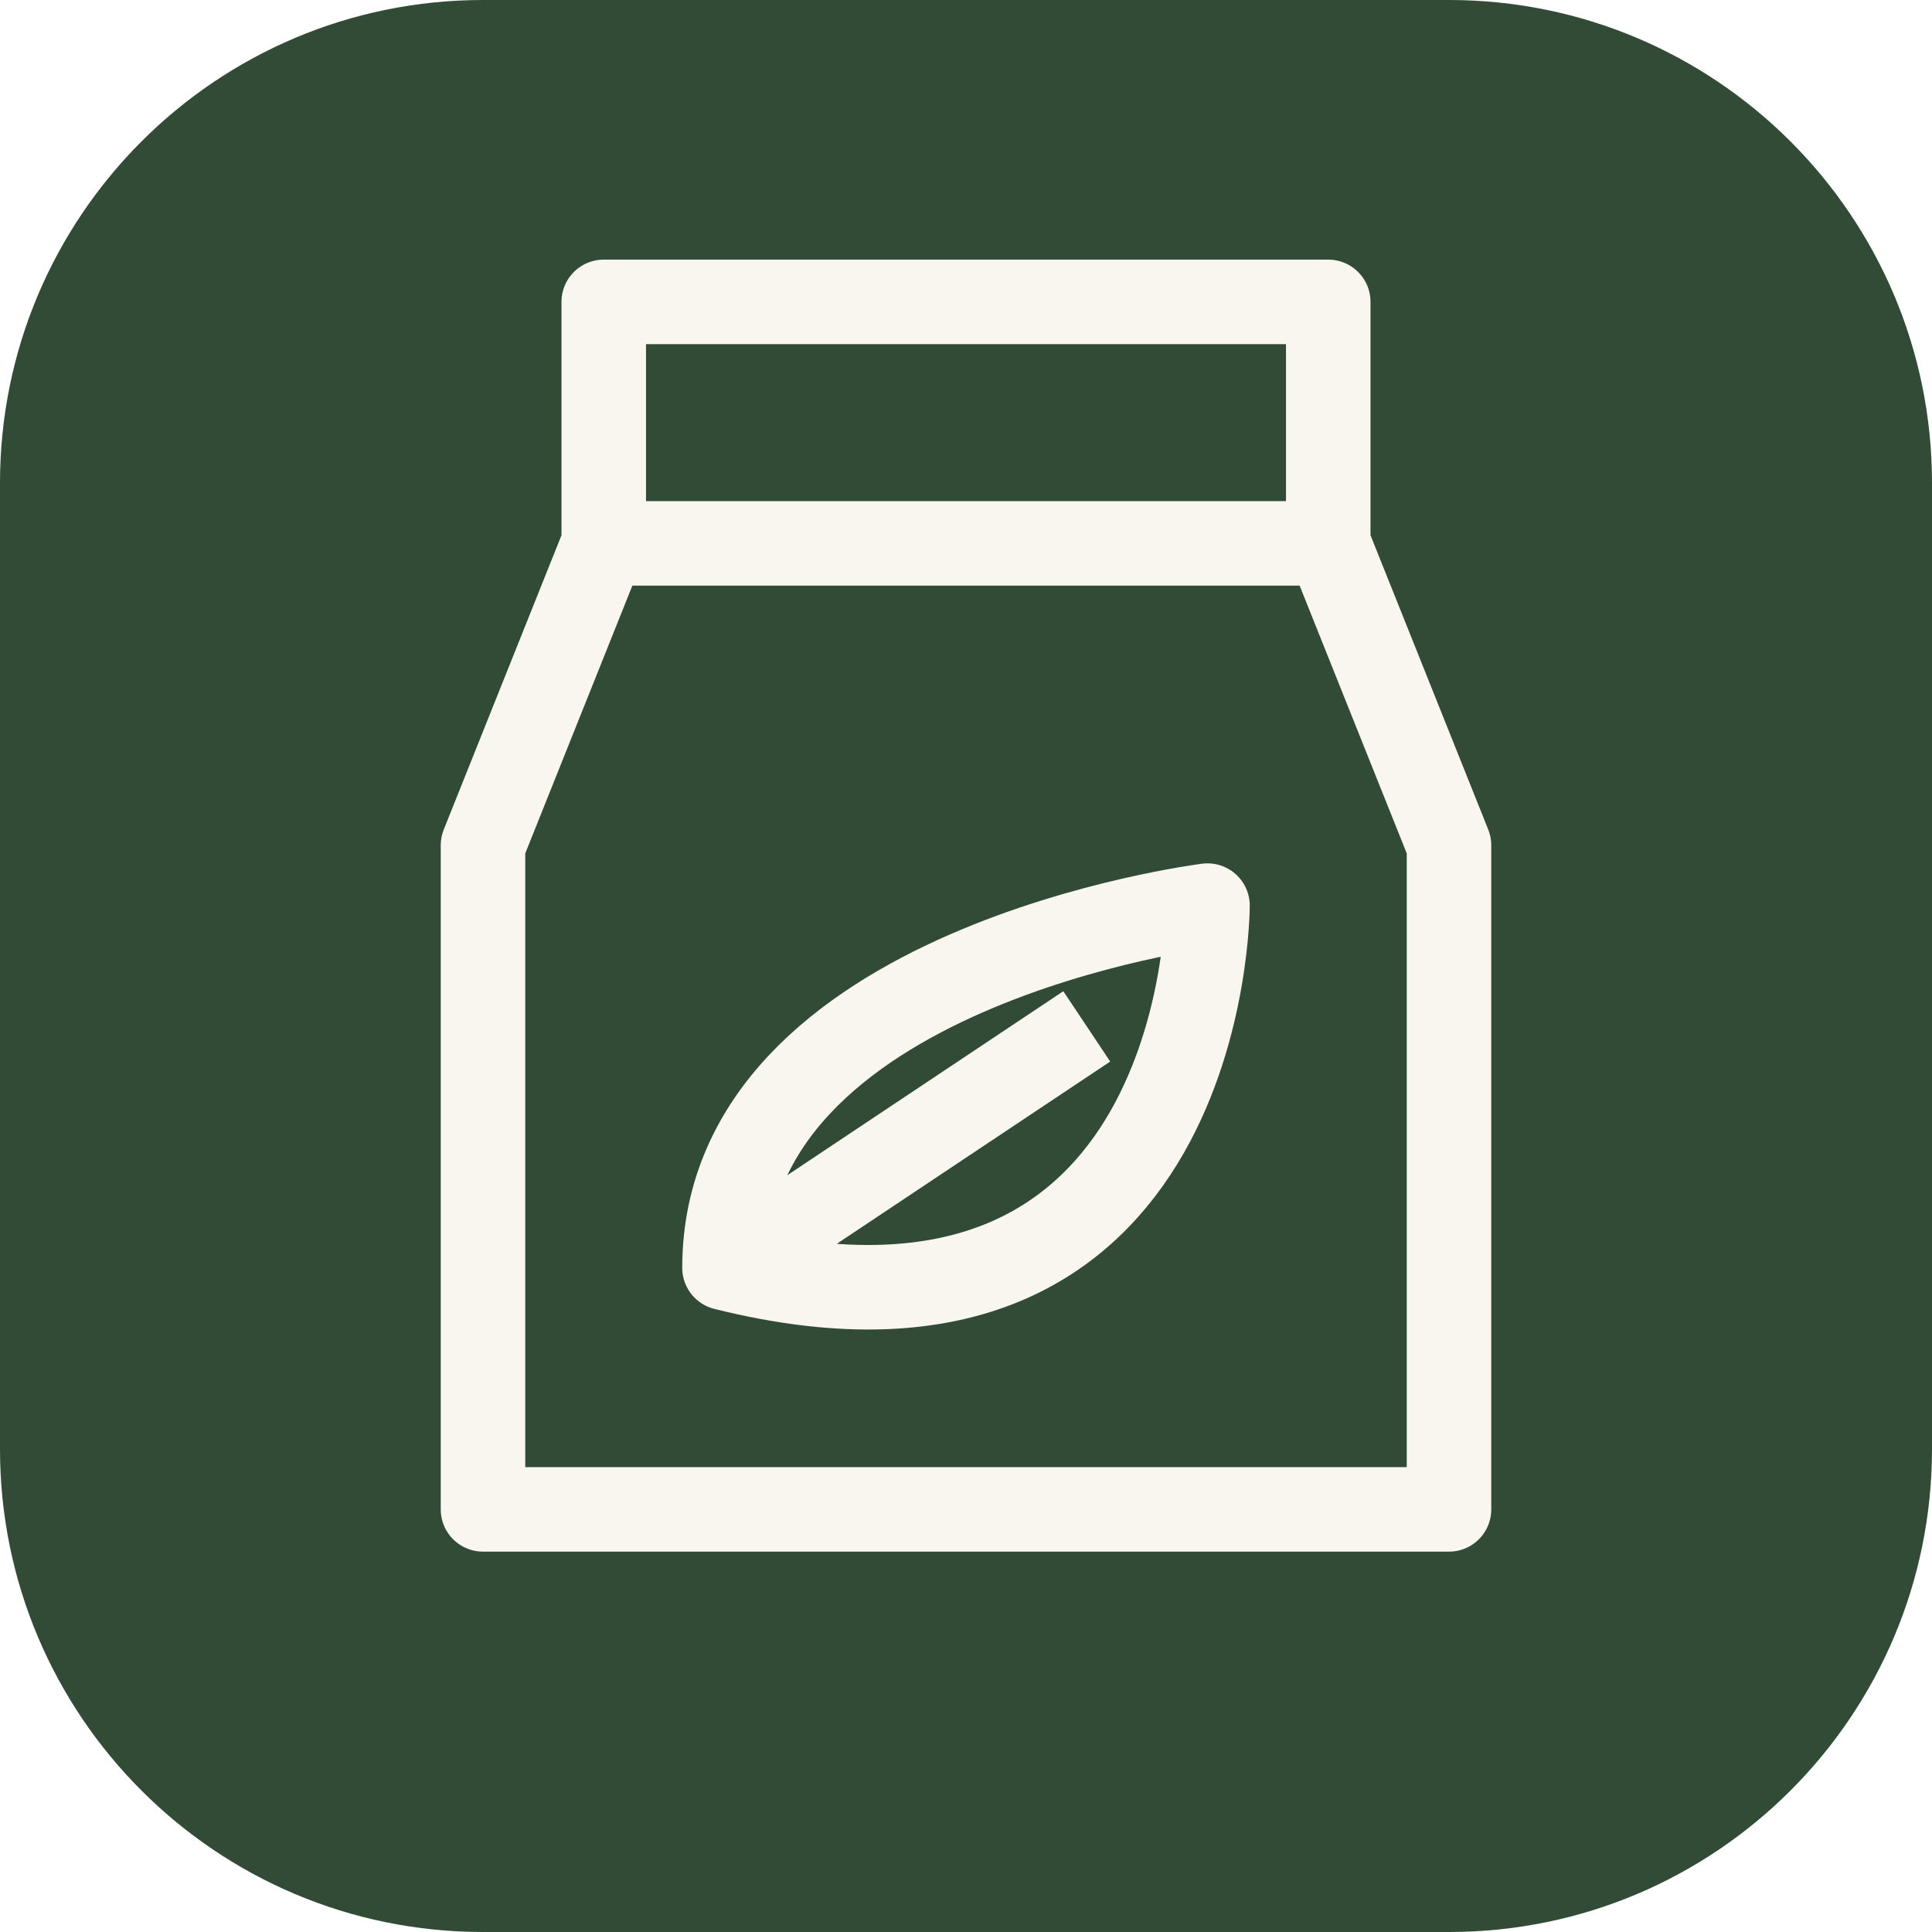
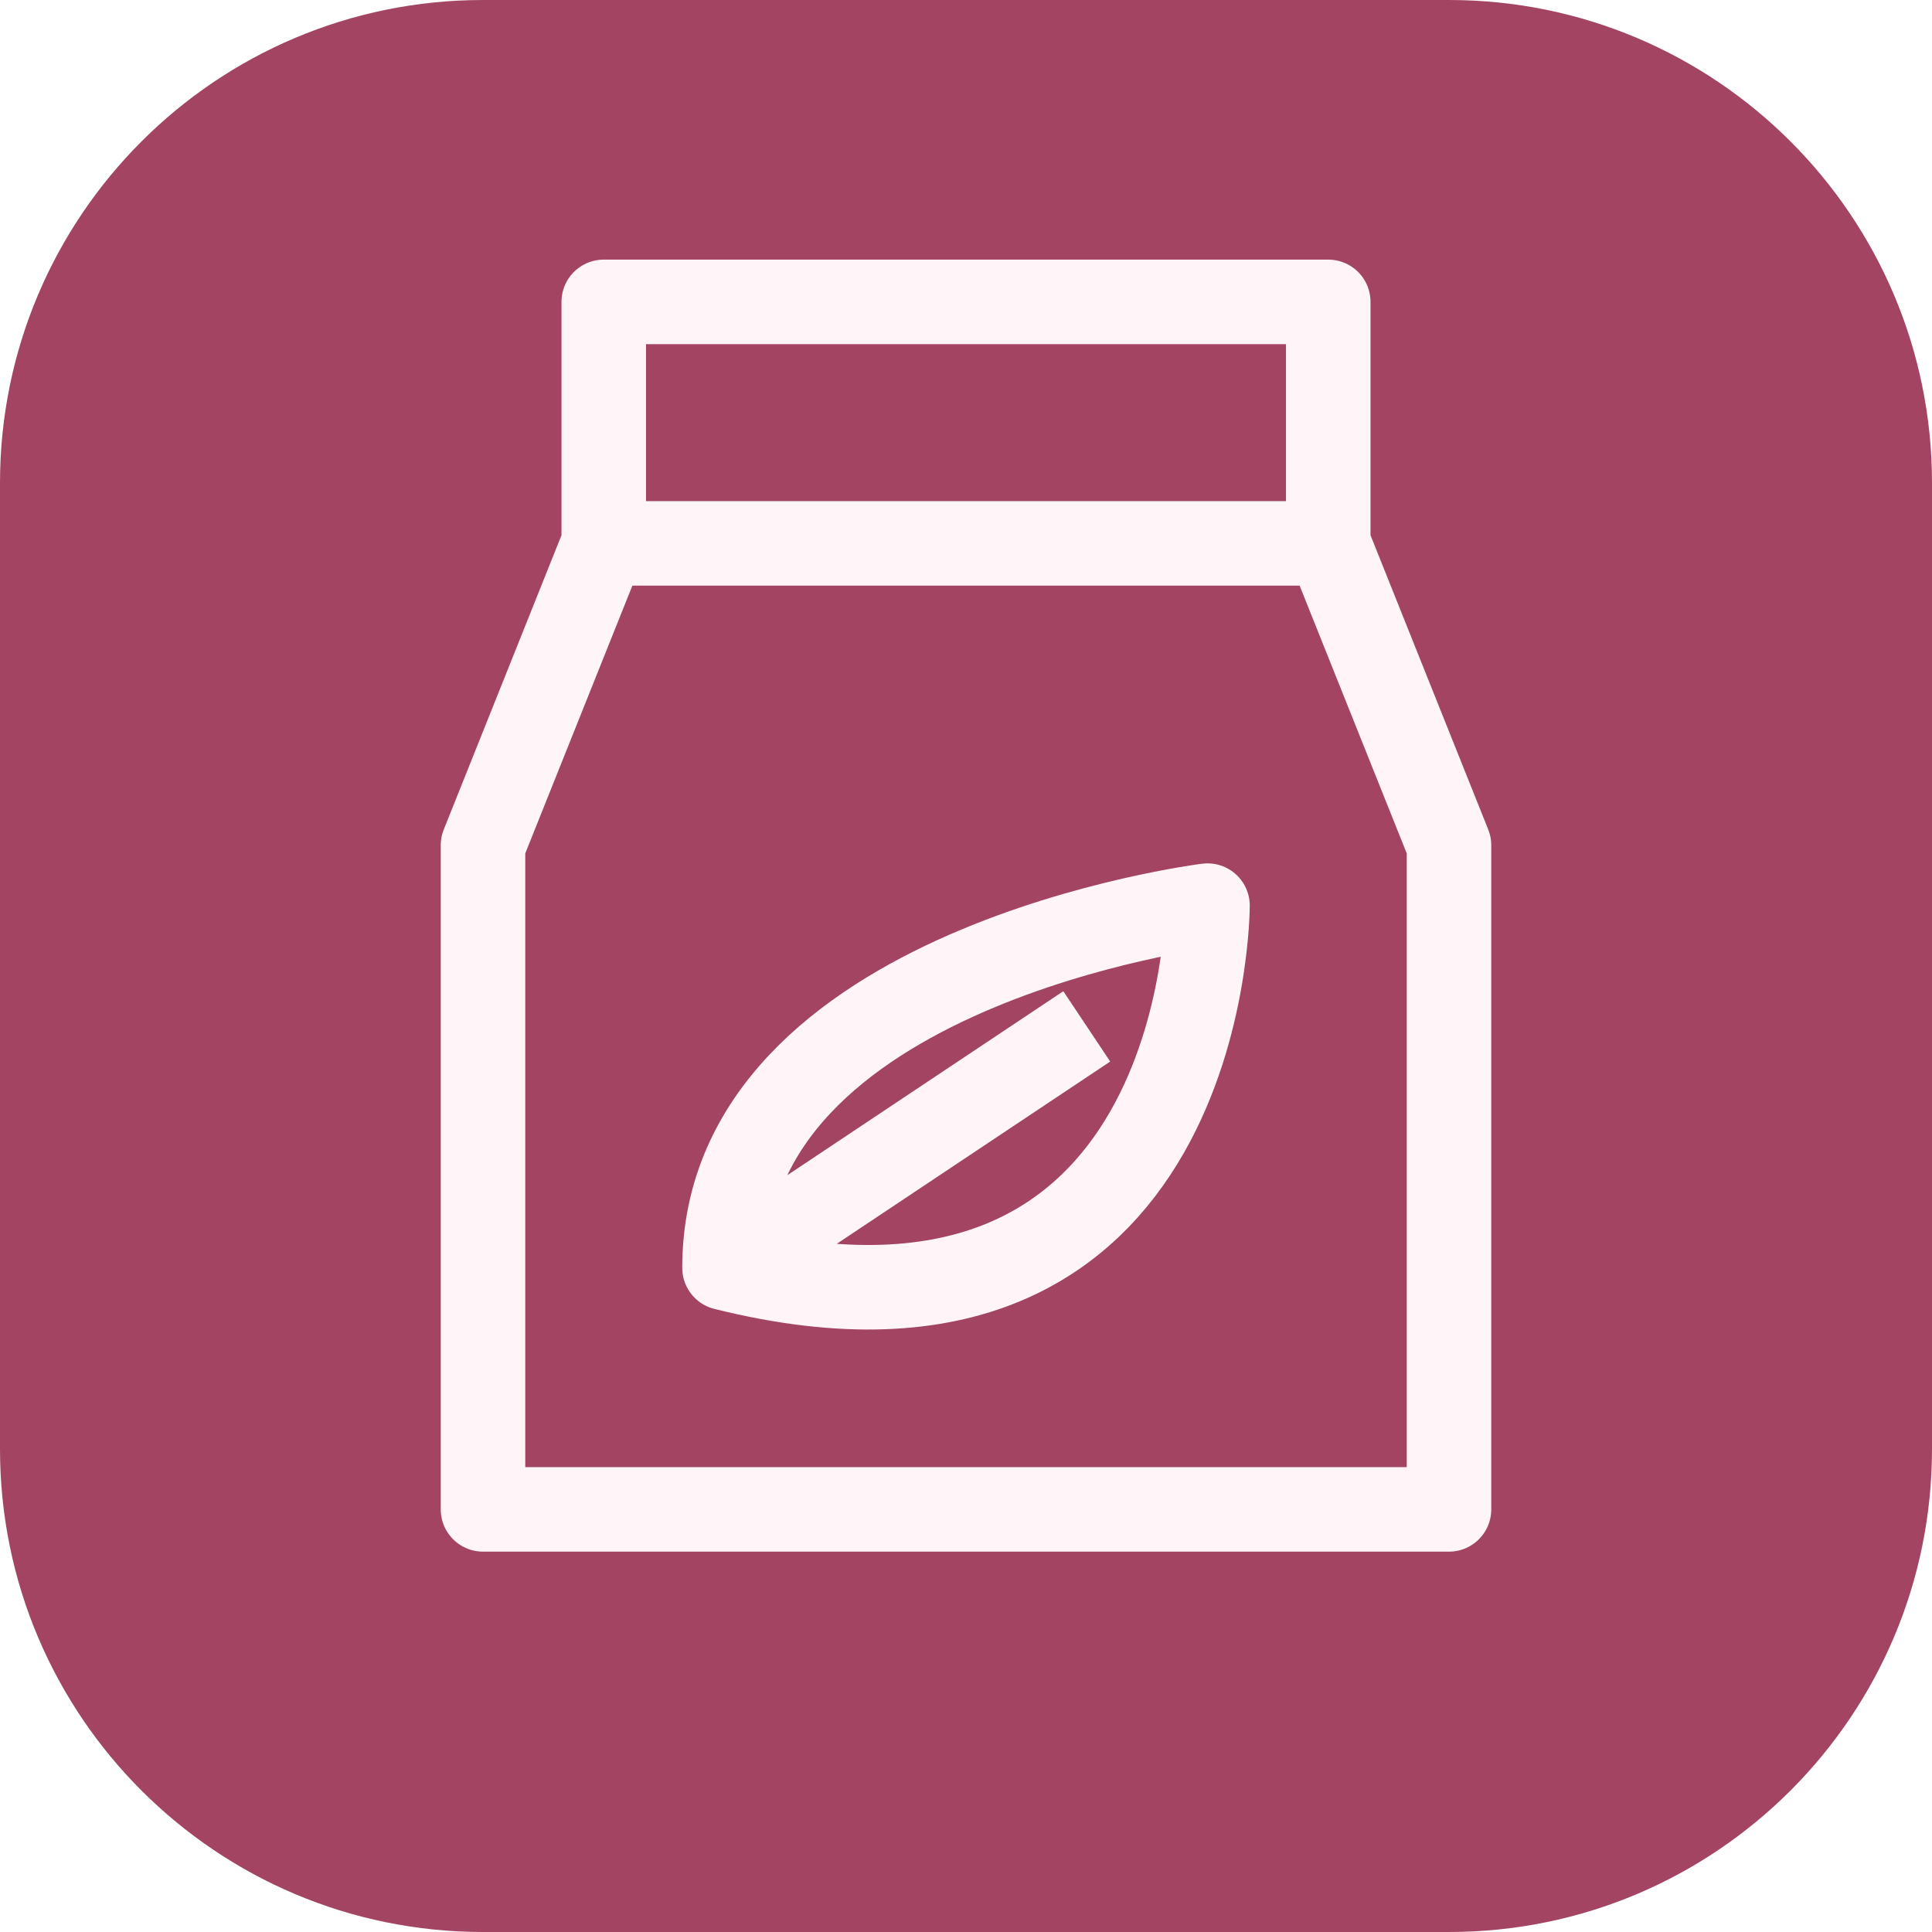
<svg xmlns="http://www.w3.org/2000/svg" viewBox="0 0 32 32">
-   <rect width="32" height="32" rx="8" fill="#314b36" />
-   <g fill="none" stroke="#f8f6ef" stroke-width="1.4" stroke-linejoin="round">
+   <rect width="32" height="32" rx="8" fill="#a34463" />
+   <g fill="none" stroke="#fff5f8" stroke-width="1.4" stroke-linejoin="round">
    <path d="M10 9h12l2 5v11H8V14Zm0-4h12v4H10z" />
    <path d="M12 21c0-5 8-6 8-6s0 8-8 6Zm0 0 6-4" />
  </g>
</svg>
